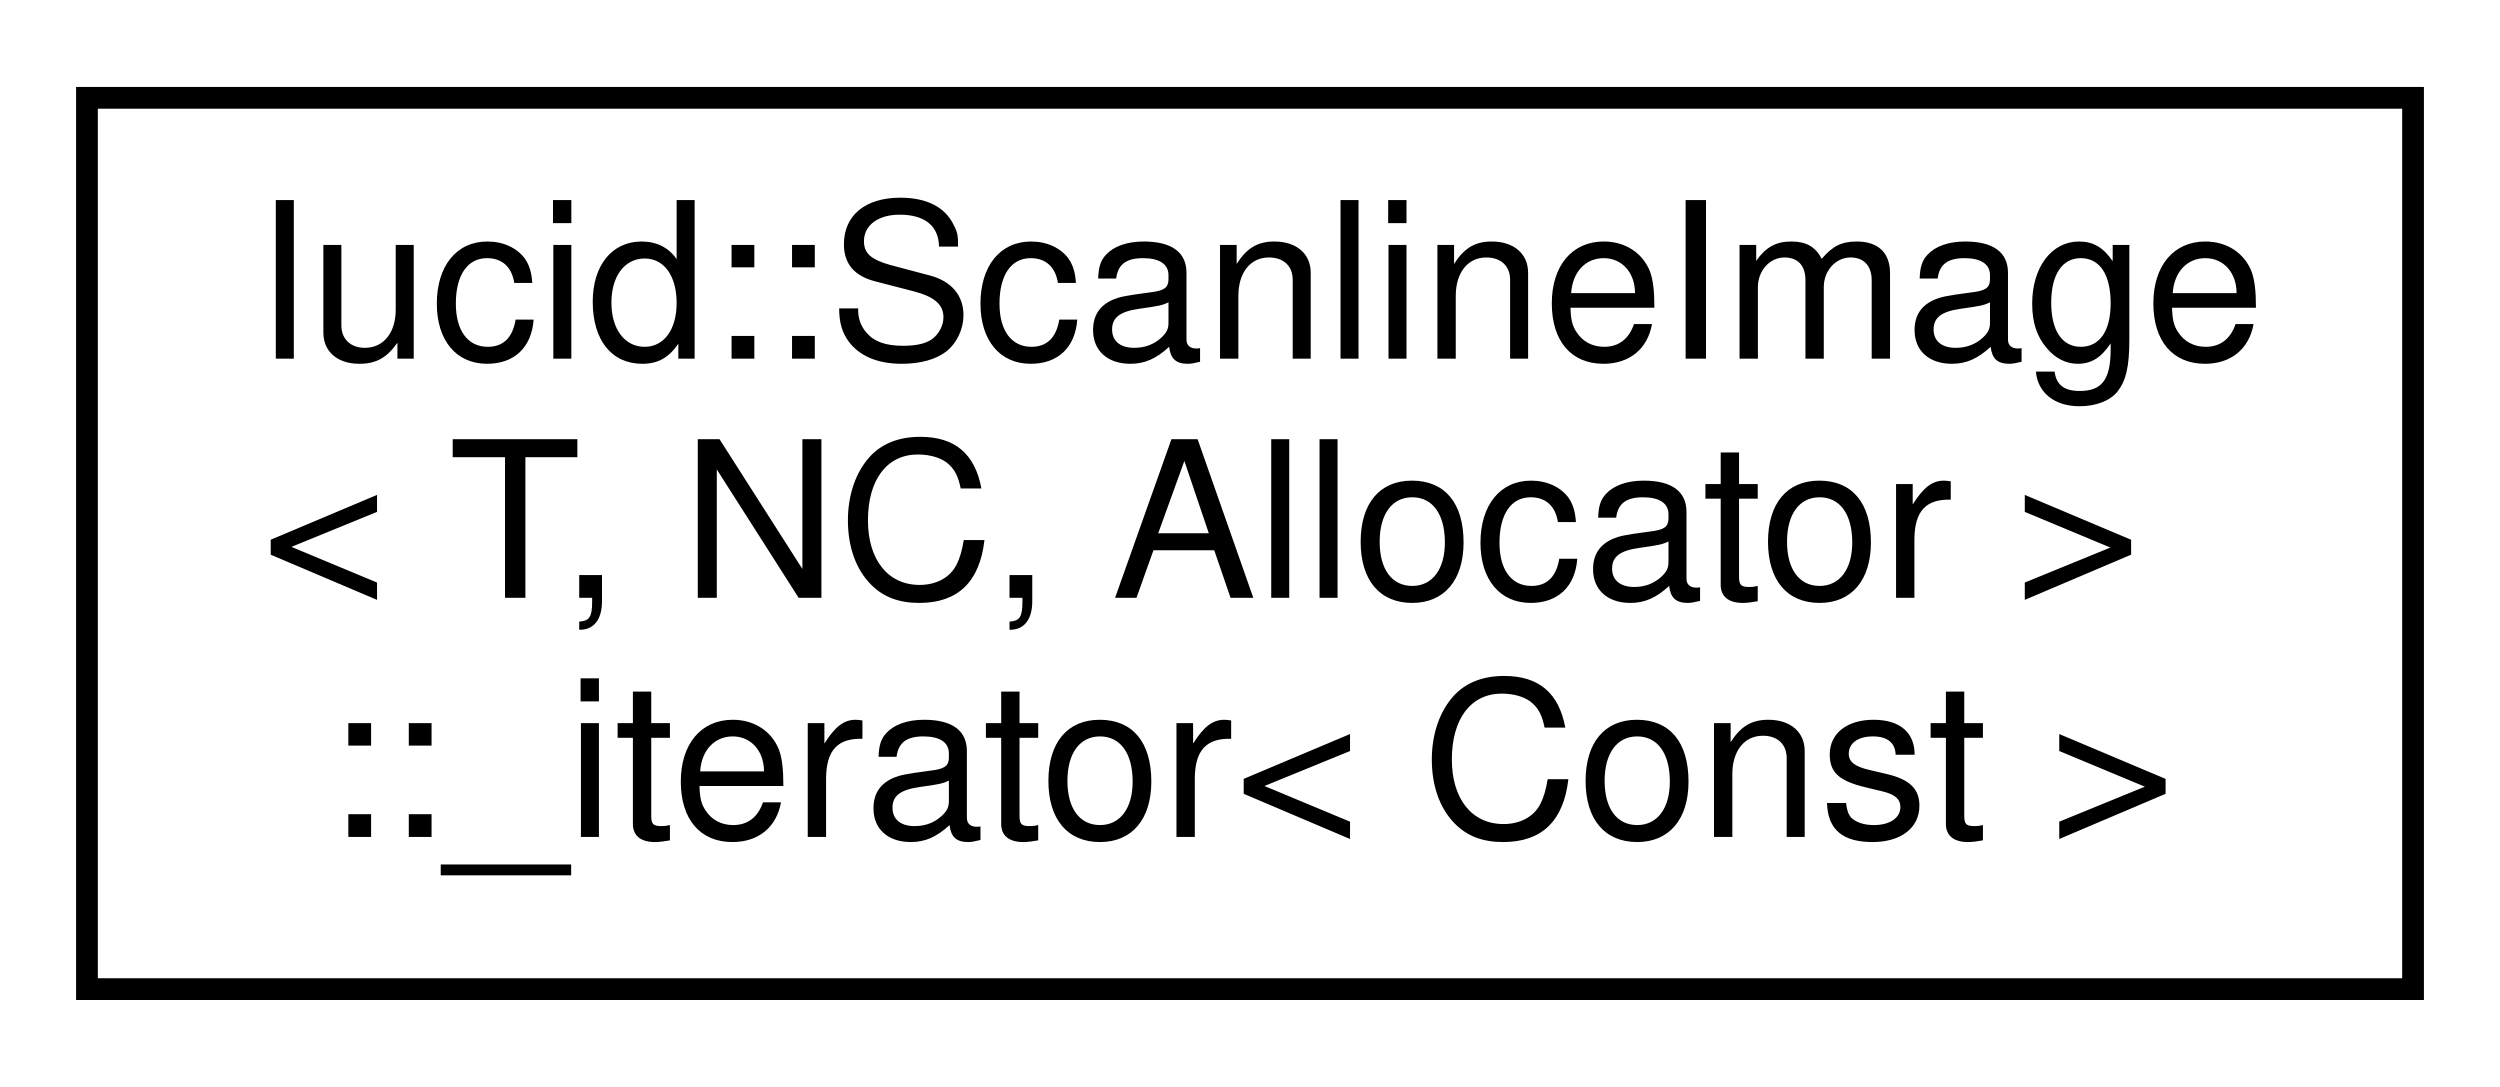
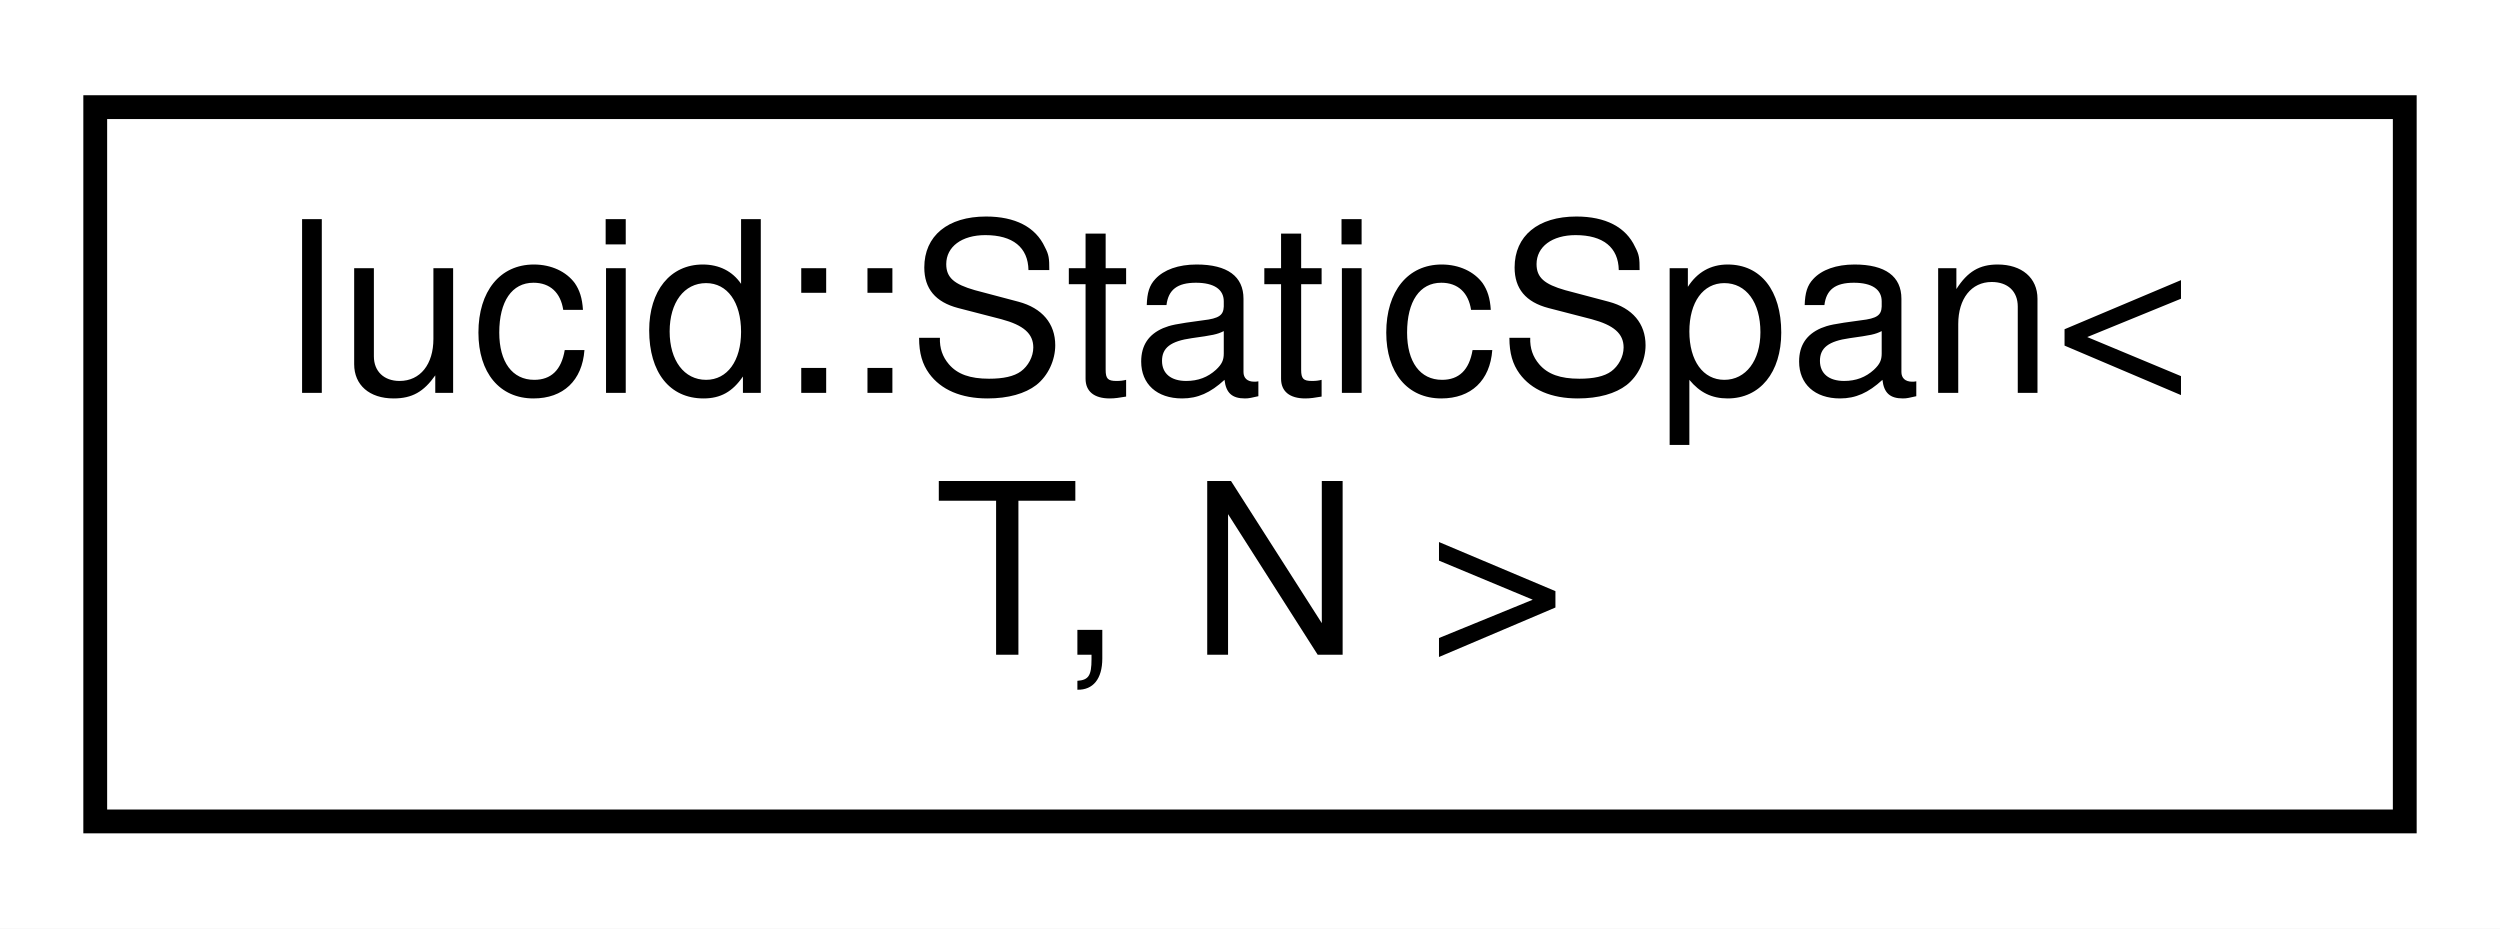
- <svg xmlns="http://www.w3.org/2000/svg" xmlns:xlink="http://www.w3.org/1999/xlink" width="115pt" height="50pt" viewBox="0.00 0.00 115.00 50.00">
-   <g id="graph0" class="graph" transform="scale(1 1) rotate(0) translate(4 46)">
-     <polygon fill="white" stroke="transparent" points="-4,4 -4,-46 111,-46 111,4 -4,4" />
+ <svg xmlns="http://www.w3.org/2000/svg" xmlns:xlink="http://www.w3.org/1999/xlink" width="105pt" height="39pt" viewBox="0.00 0.00 105.00 39.00">
+   <g id="graph0" class="graph" transform="scale(1 1) rotate(0) translate(4 35)">
+     <polygon fill="white" stroke="transparent" points="-4,4 -4,-35 101,-35 101,4 -4,4" />
    <g id="node1" class="node">
      <g id="a_node1">
-         <a xlink:href="classlucid_1_1ScanlineImage_1_1__iterator.html" target="_top" xlink:title=" ">
-           <polygon fill="white" stroke="black" points="0,-0.5 0,-41.5 107,-41.5 107,-0.5 0,-0.5" />
-           <text text-anchor="start" x="8" y="-29.5" font-family="Helvetica,sans-Serif" font-size="10.00">lucid::ScanlineImage</text>
-           <text text-anchor="start" x="8" y="-18.5" font-family="Helvetica,sans-Serif" font-size="10.00">&lt; T, NC, Allocator &gt;</text>
-           <text text-anchor="middle" x="53.5" y="-7.5" font-family="Helvetica,sans-Serif" font-size="10.00">::_iterator&lt; Const &gt;</text>
+         <a xlink:href="classlucid_1_1StaticSpan.html" target="_top" xlink:title=" ">
+           <polygon fill="white" stroke="black" points="0,-0.5 0,-30.5 97,-30.5 97,-0.5 0,-0.5" />
+           <text text-anchor="start" x="8" y="-18.5" font-family="Helvetica,sans-Serif" font-size="10.00">lucid::StaticSpan&lt;</text>
+           <text text-anchor="middle" x="48.5" y="-7.5" font-family="Helvetica,sans-Serif" font-size="10.00"> T, N &gt;</text>
        </a>
      </g>
    </g>
  </g>
</svg>
